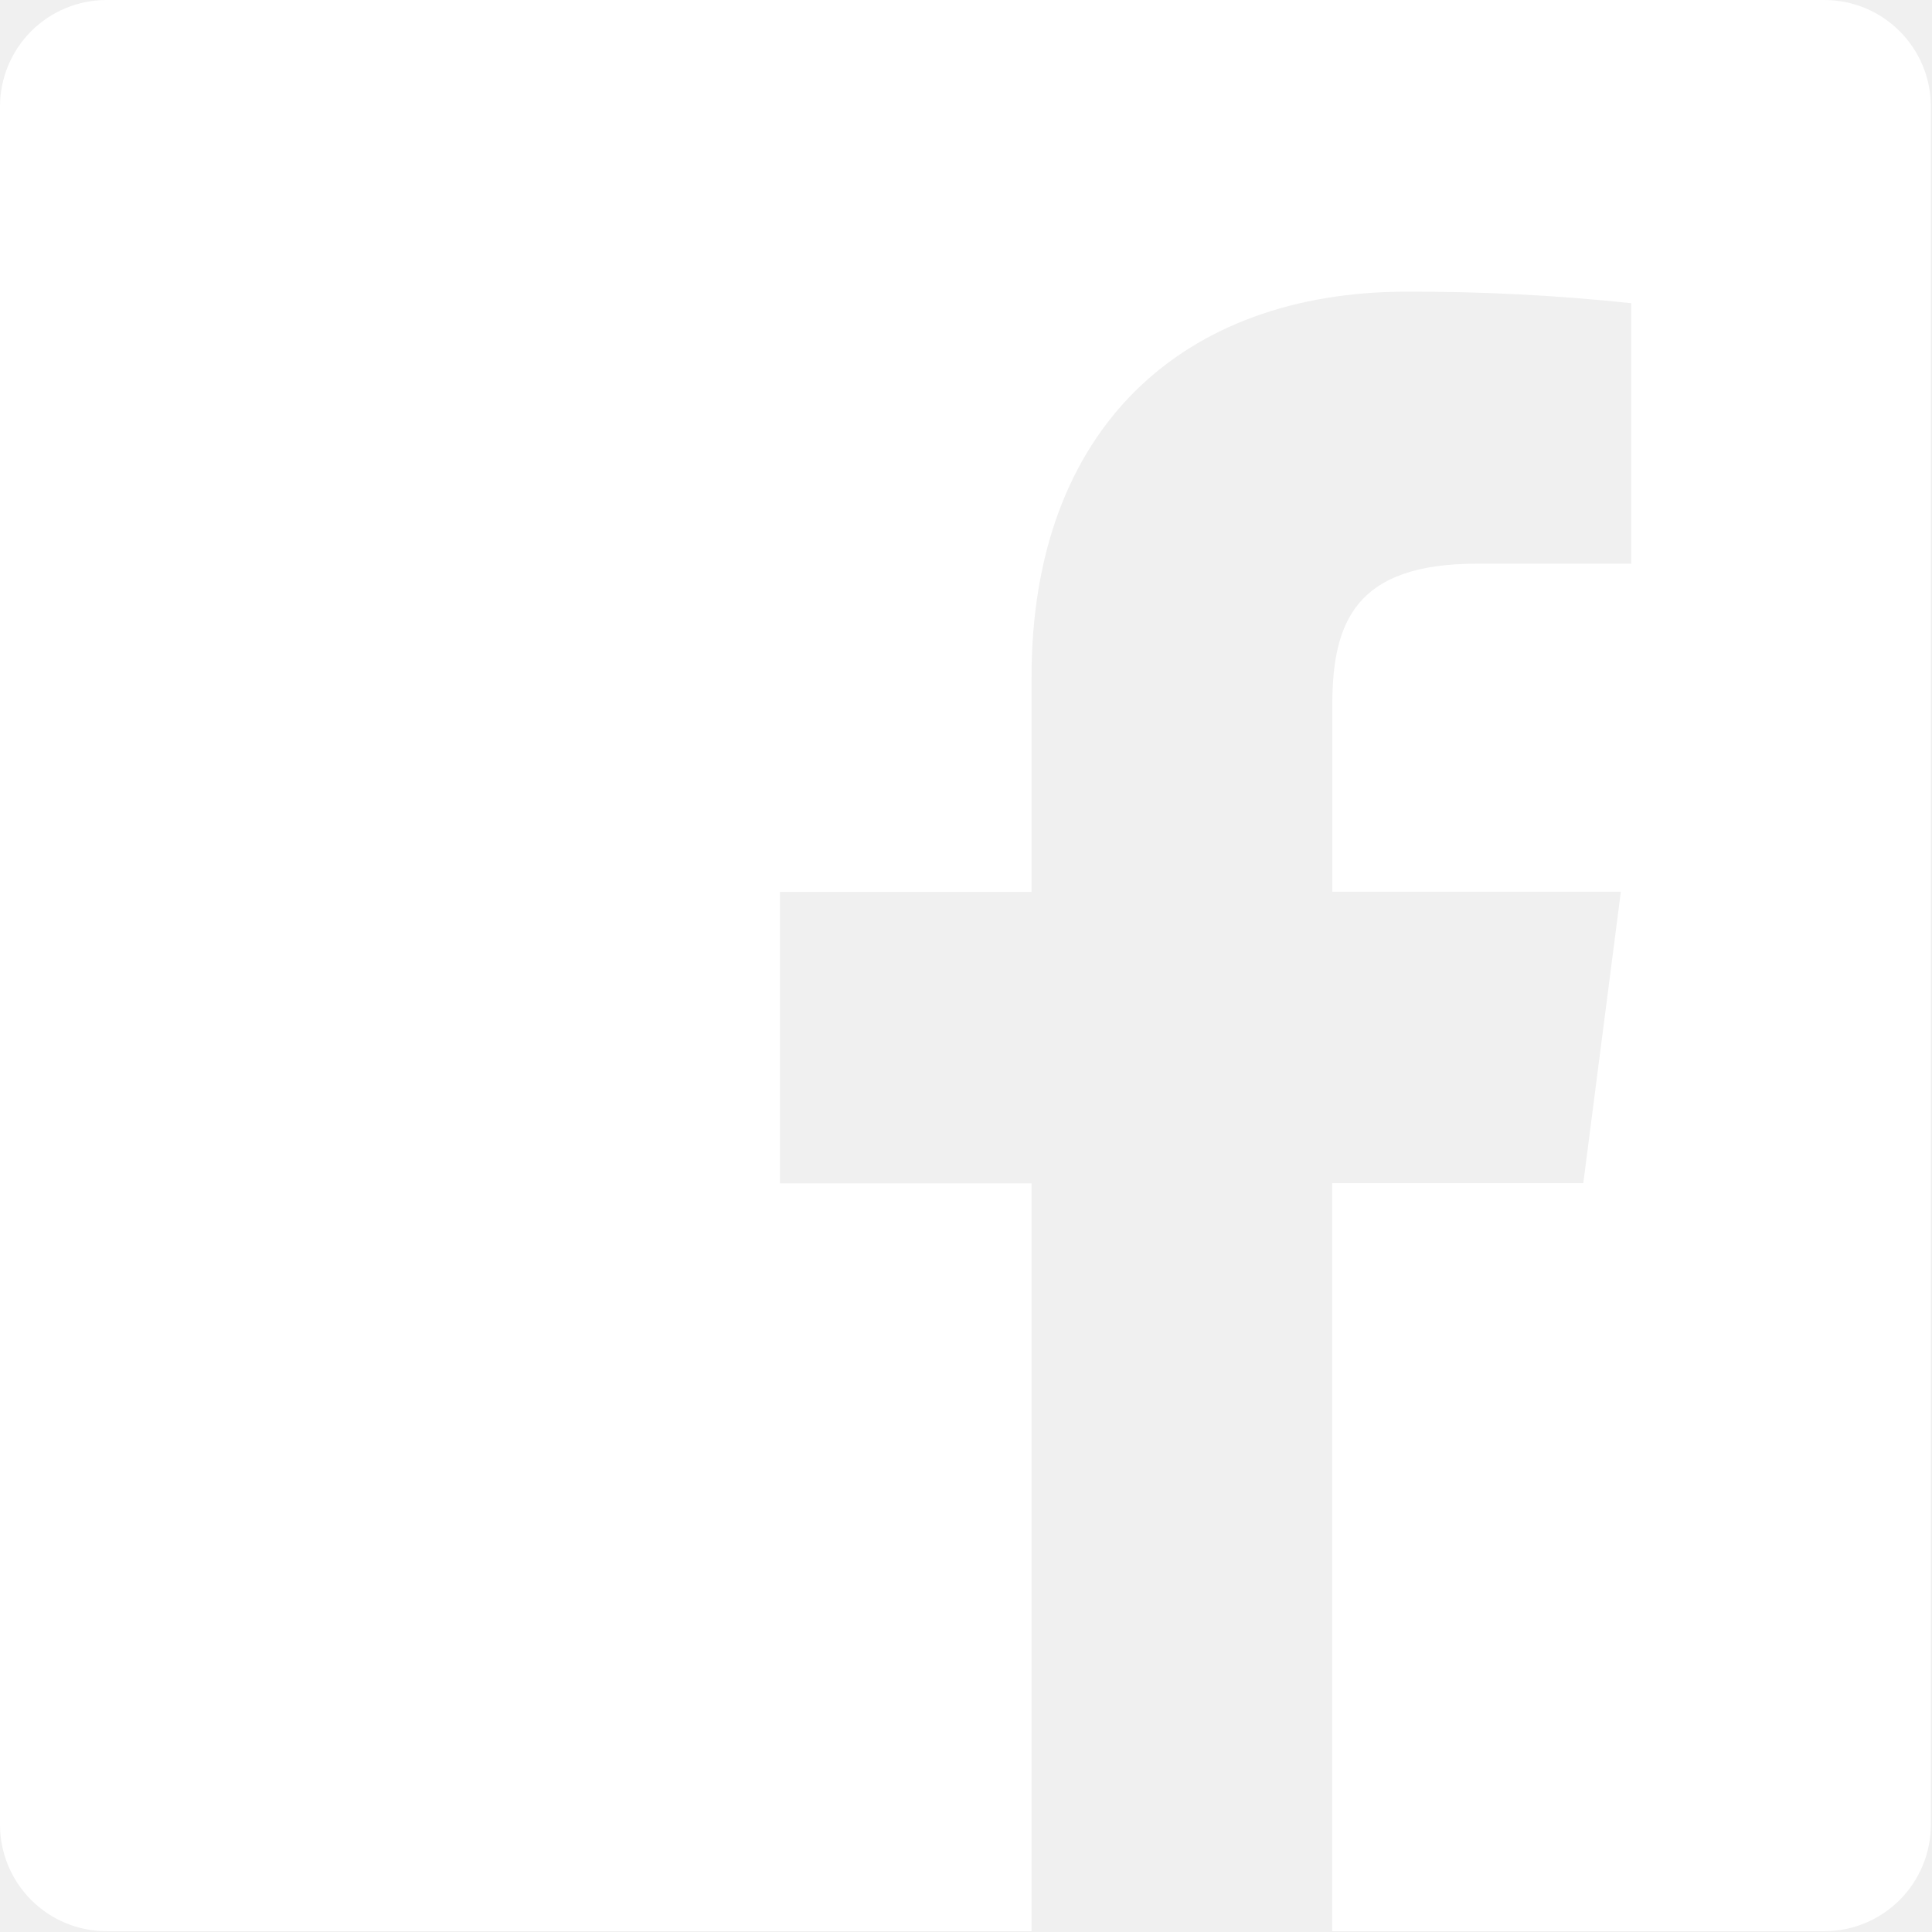
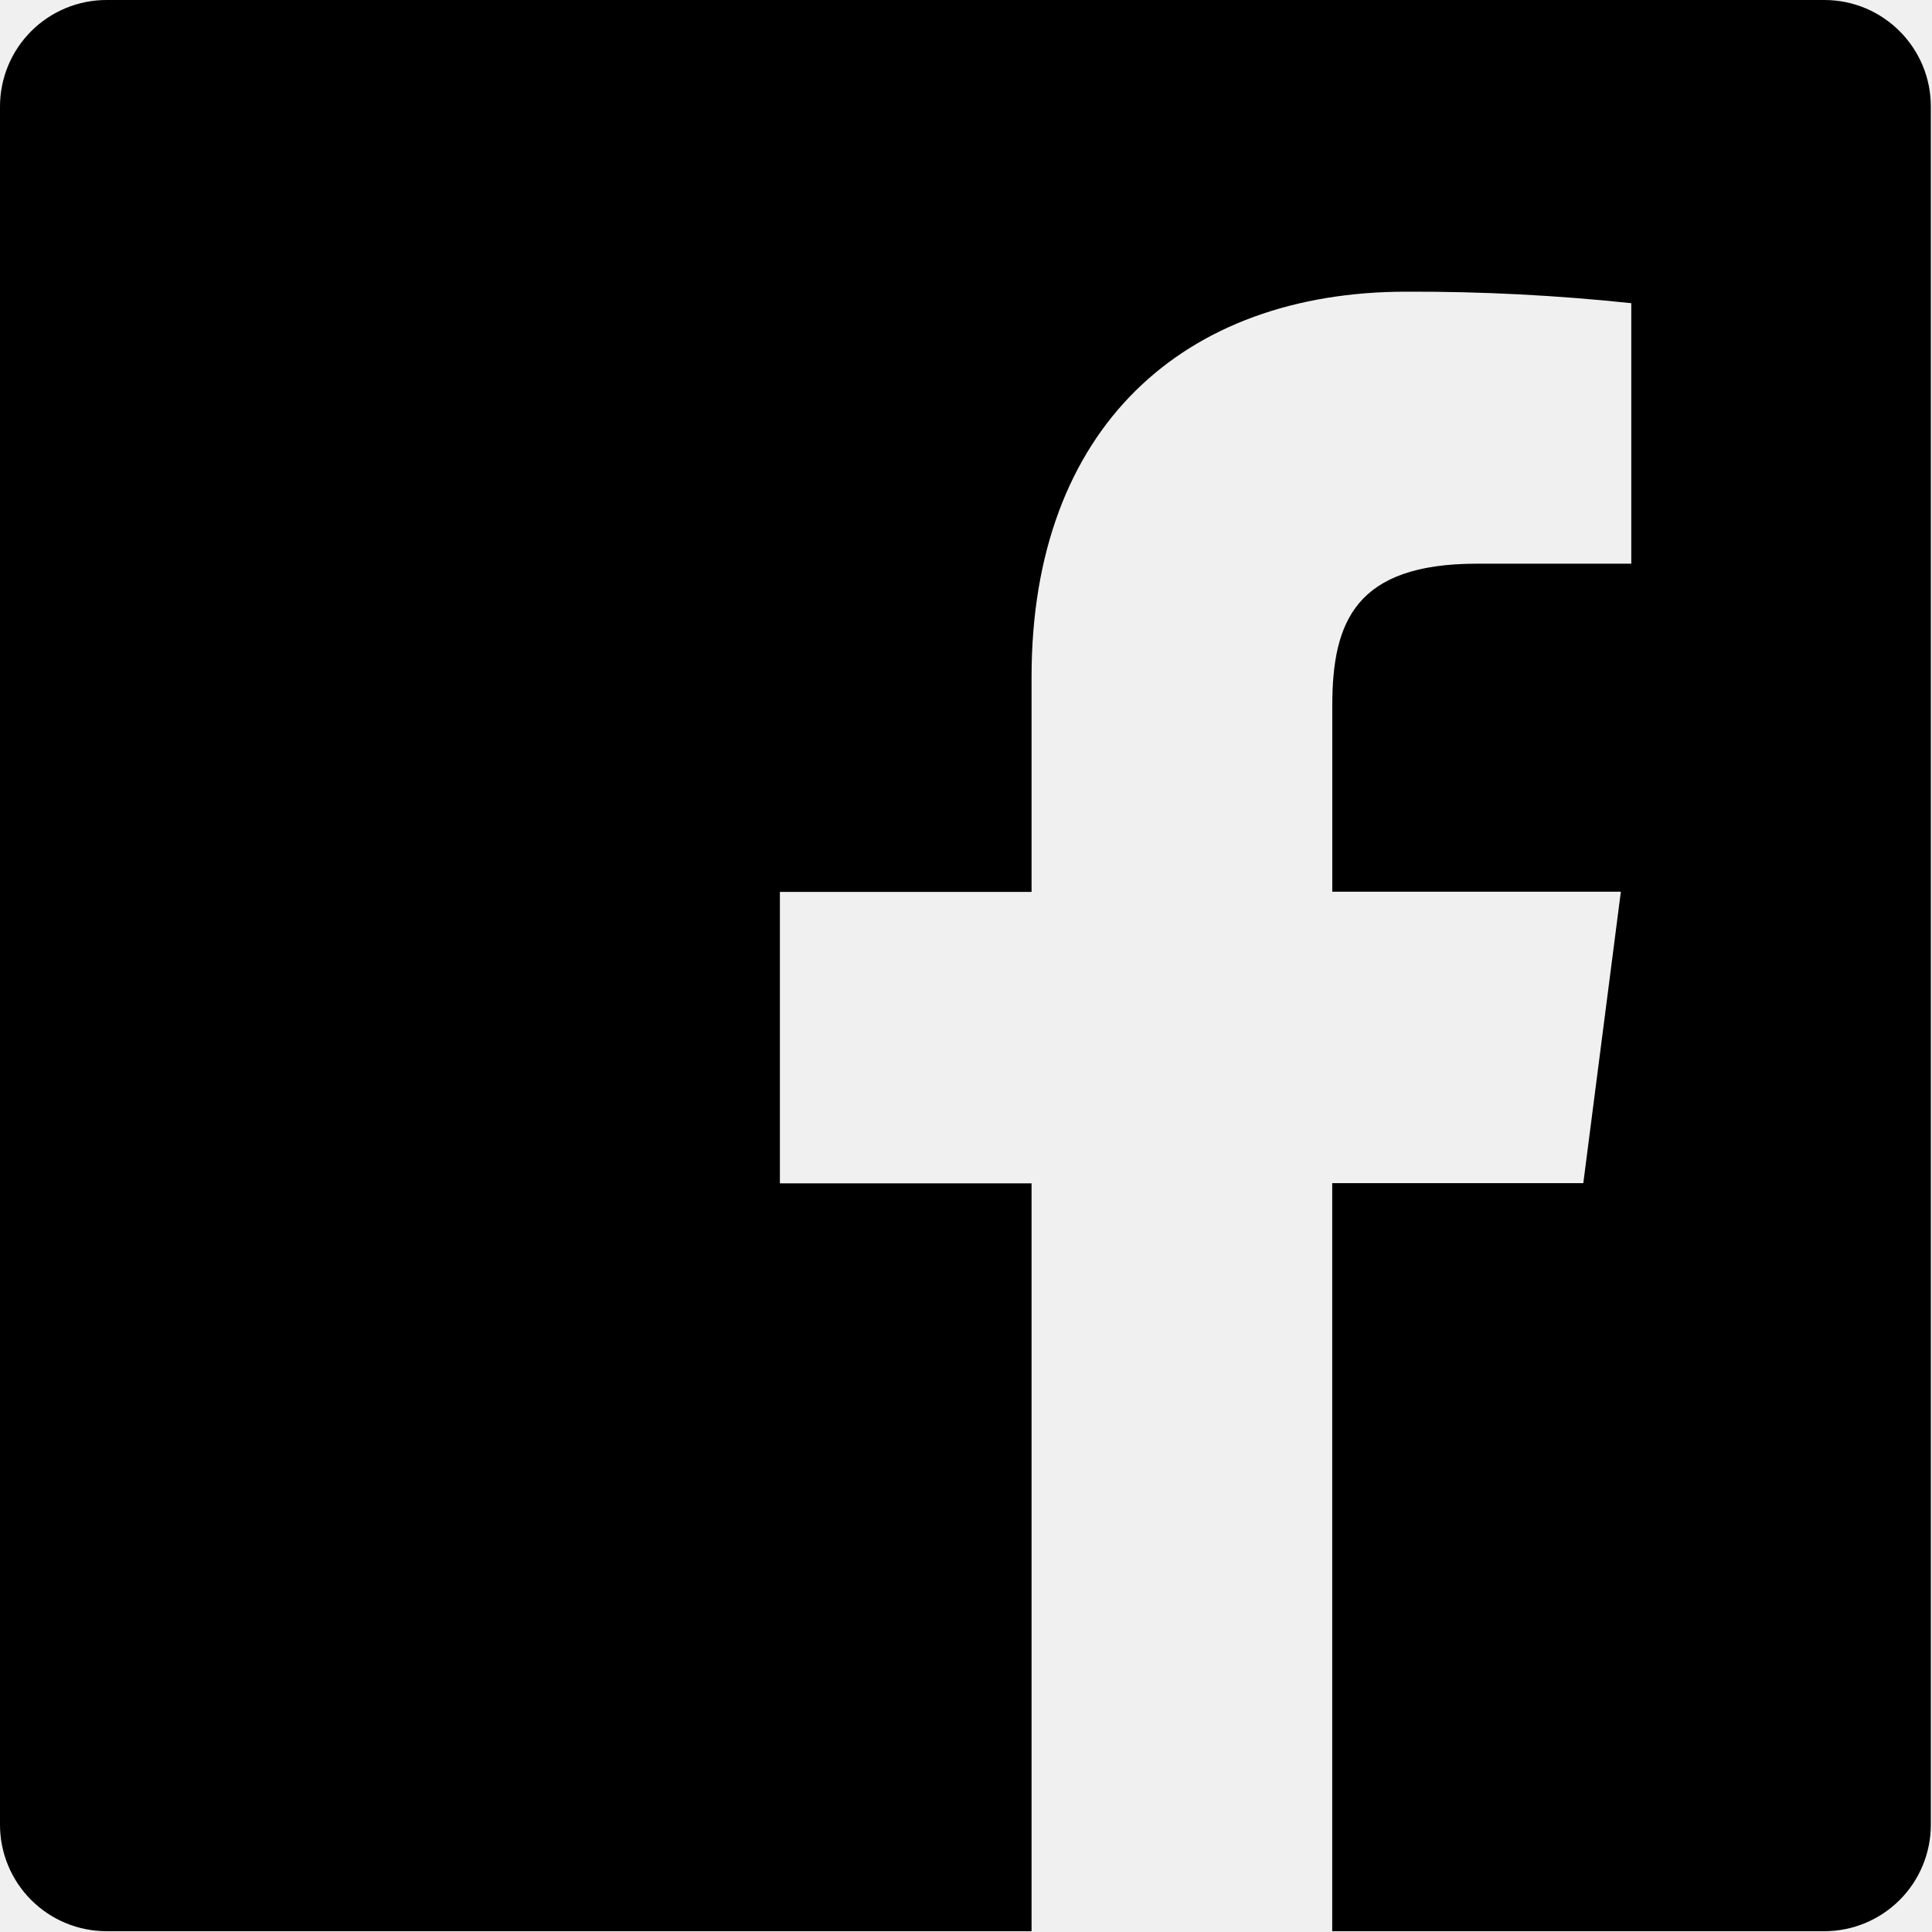
<svg xmlns="http://www.w3.org/2000/svg" viewBox="0 0 267 267">
-   <path fill="#fff" d="M252.16,0H14.73A14.72,14.72,0,0,0,0,14.73V252.16a14.72,14.72,0,0,0,14.73,14.73H142.56V163.54H107.78V123.26h34.78V93.55c0-34.47,21.05-53.24,51.8-53.24a285.15,285.15,0,0,1,31.08,1.59v36H204.12c-16.73,0-20,7.95-20,19.61v25.72H224l-5.19,40.28h-34.7V266.89h68a14.72,14.72,0,0,0,14.73-14.73V14.73A14.72,14.72,0,0,0,252.16,0Z" />
+   <path d="M252.16,0H14.73A14.72,14.72,0,0,0,0,14.73V252.16a14.72,14.72,0,0,0,14.73,14.73H142.56V163.54H107.78V123.26h34.78V93.55c0-34.47,21.05-53.24,51.8-53.24a285.15,285.15,0,0,1,31.08,1.59v36H204.12c-16.73,0-20,7.95-20,19.61v25.72H224l-5.19,40.28h-34.7V266.89h68a14.72,14.72,0,0,0,14.73-14.73V14.73A14.72,14.72,0,0,0,252.16,0Z" />
</svg>
